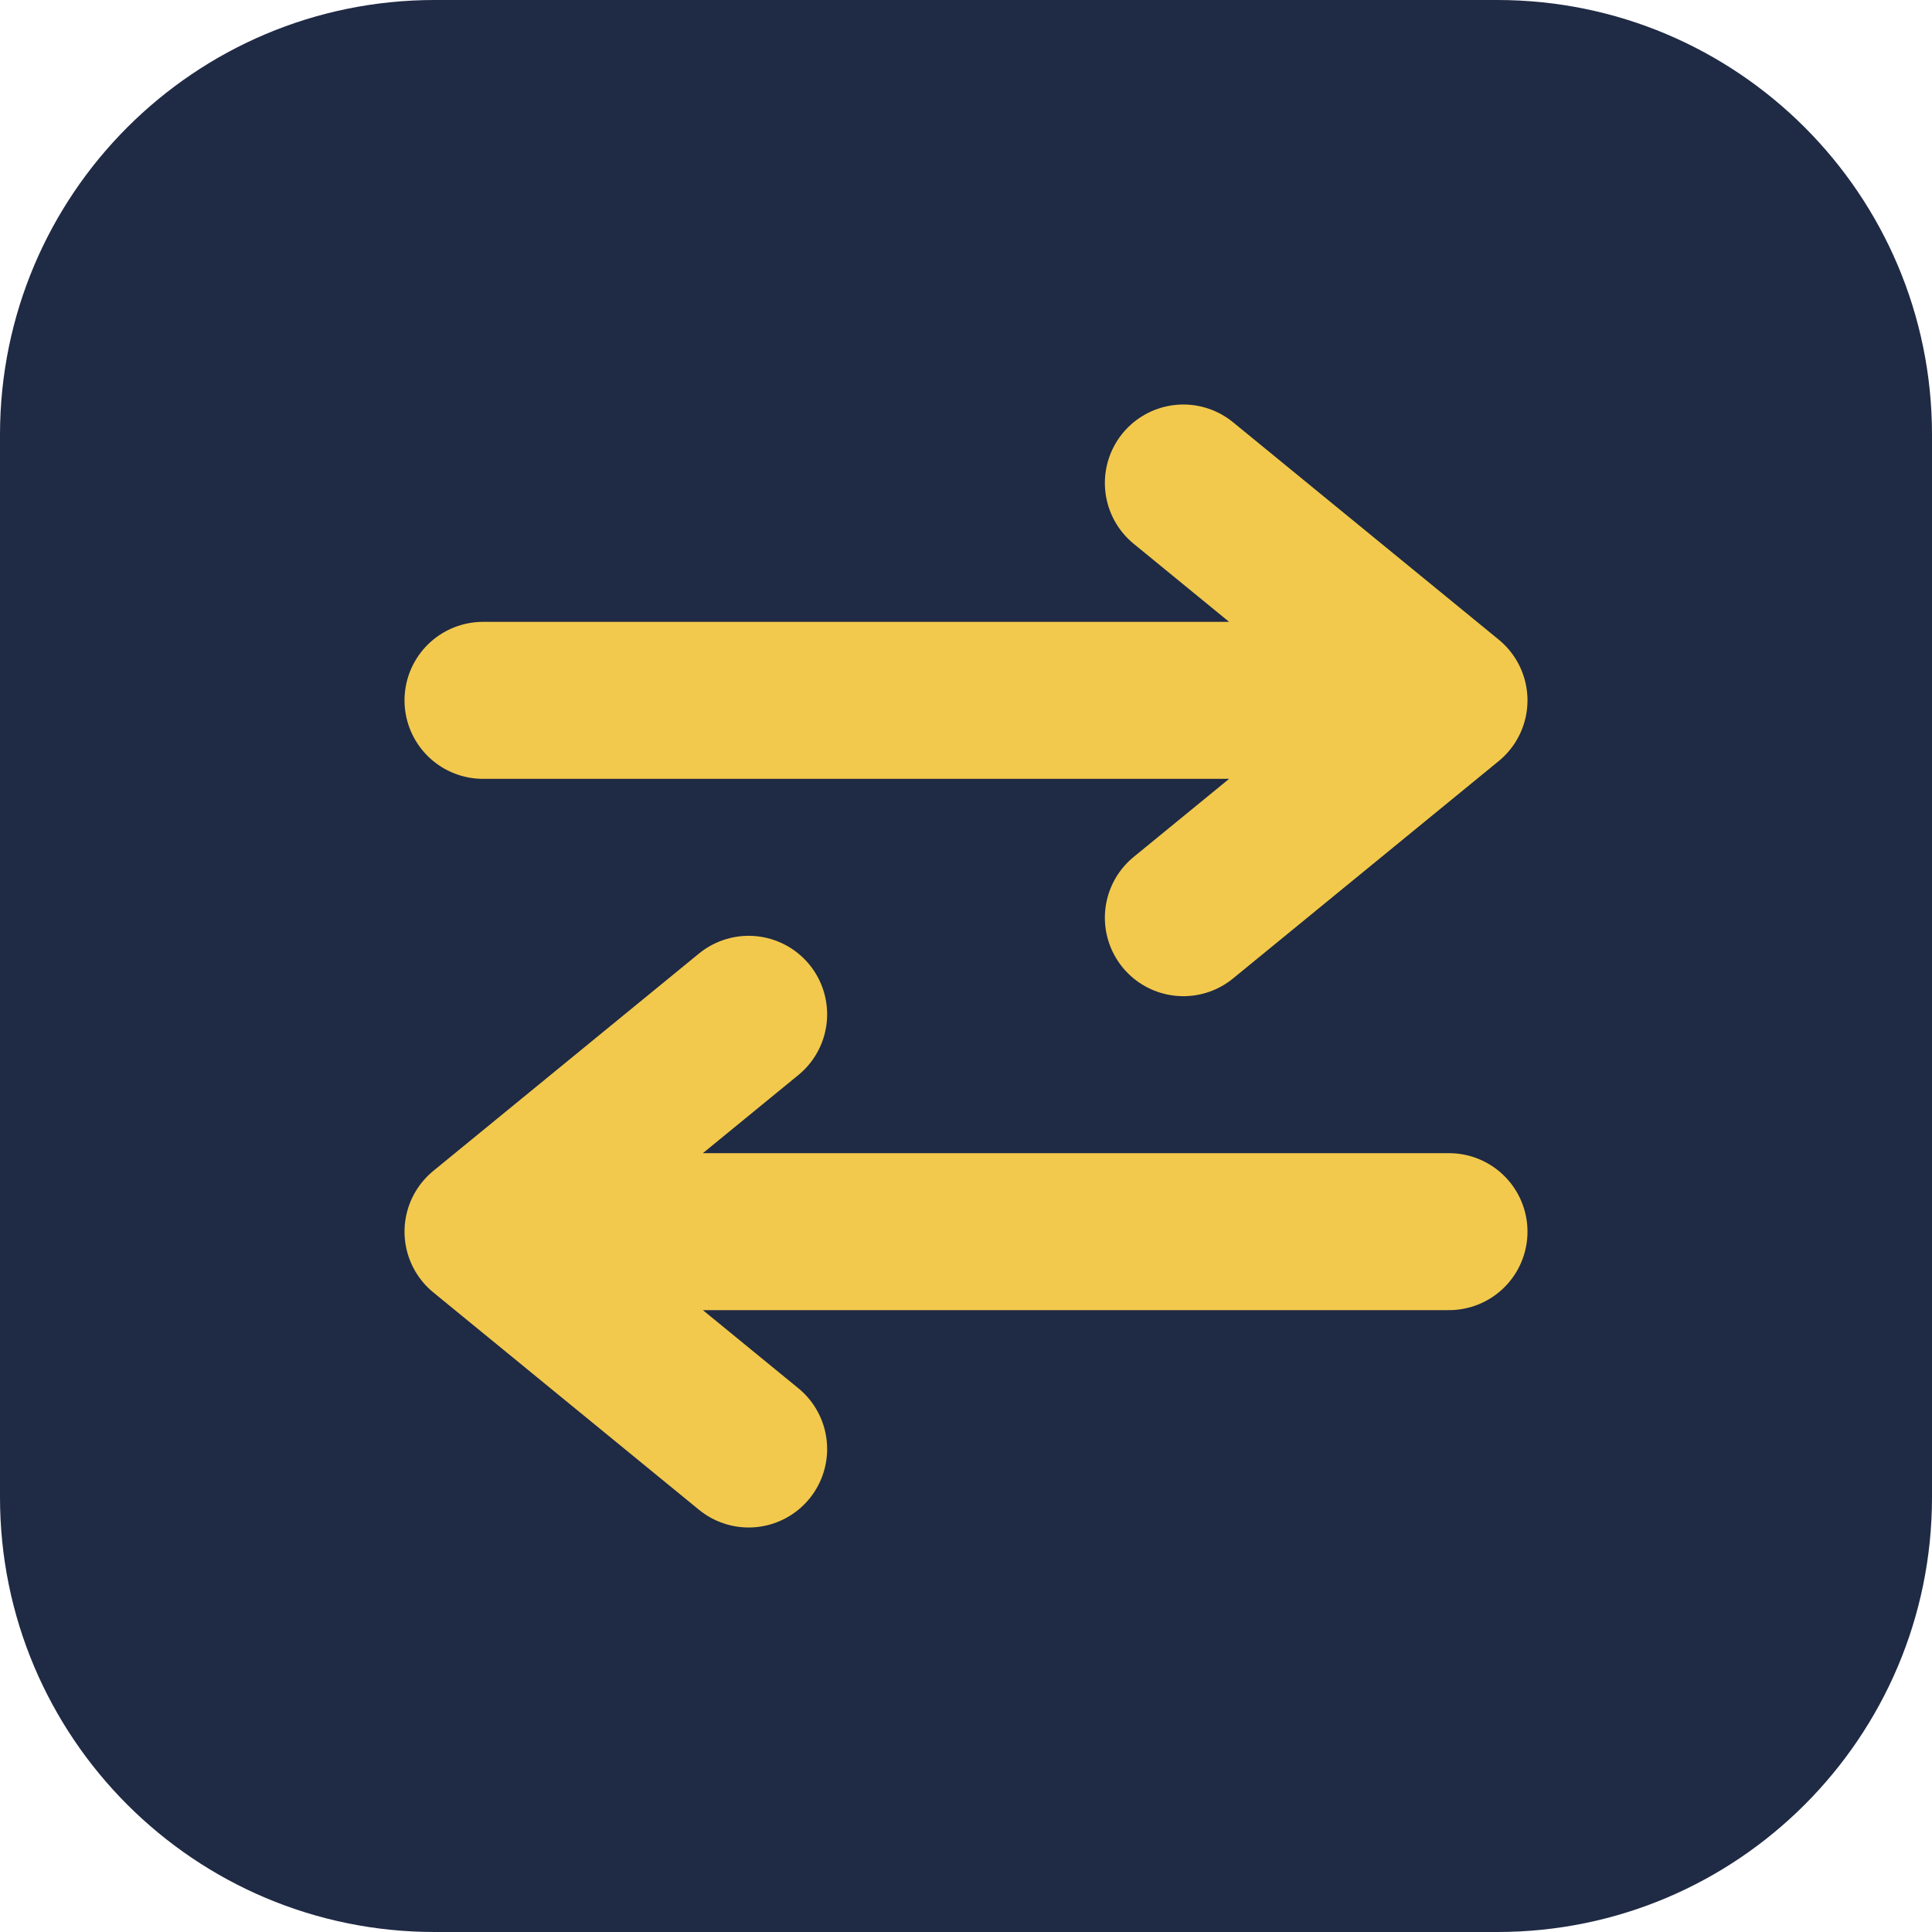
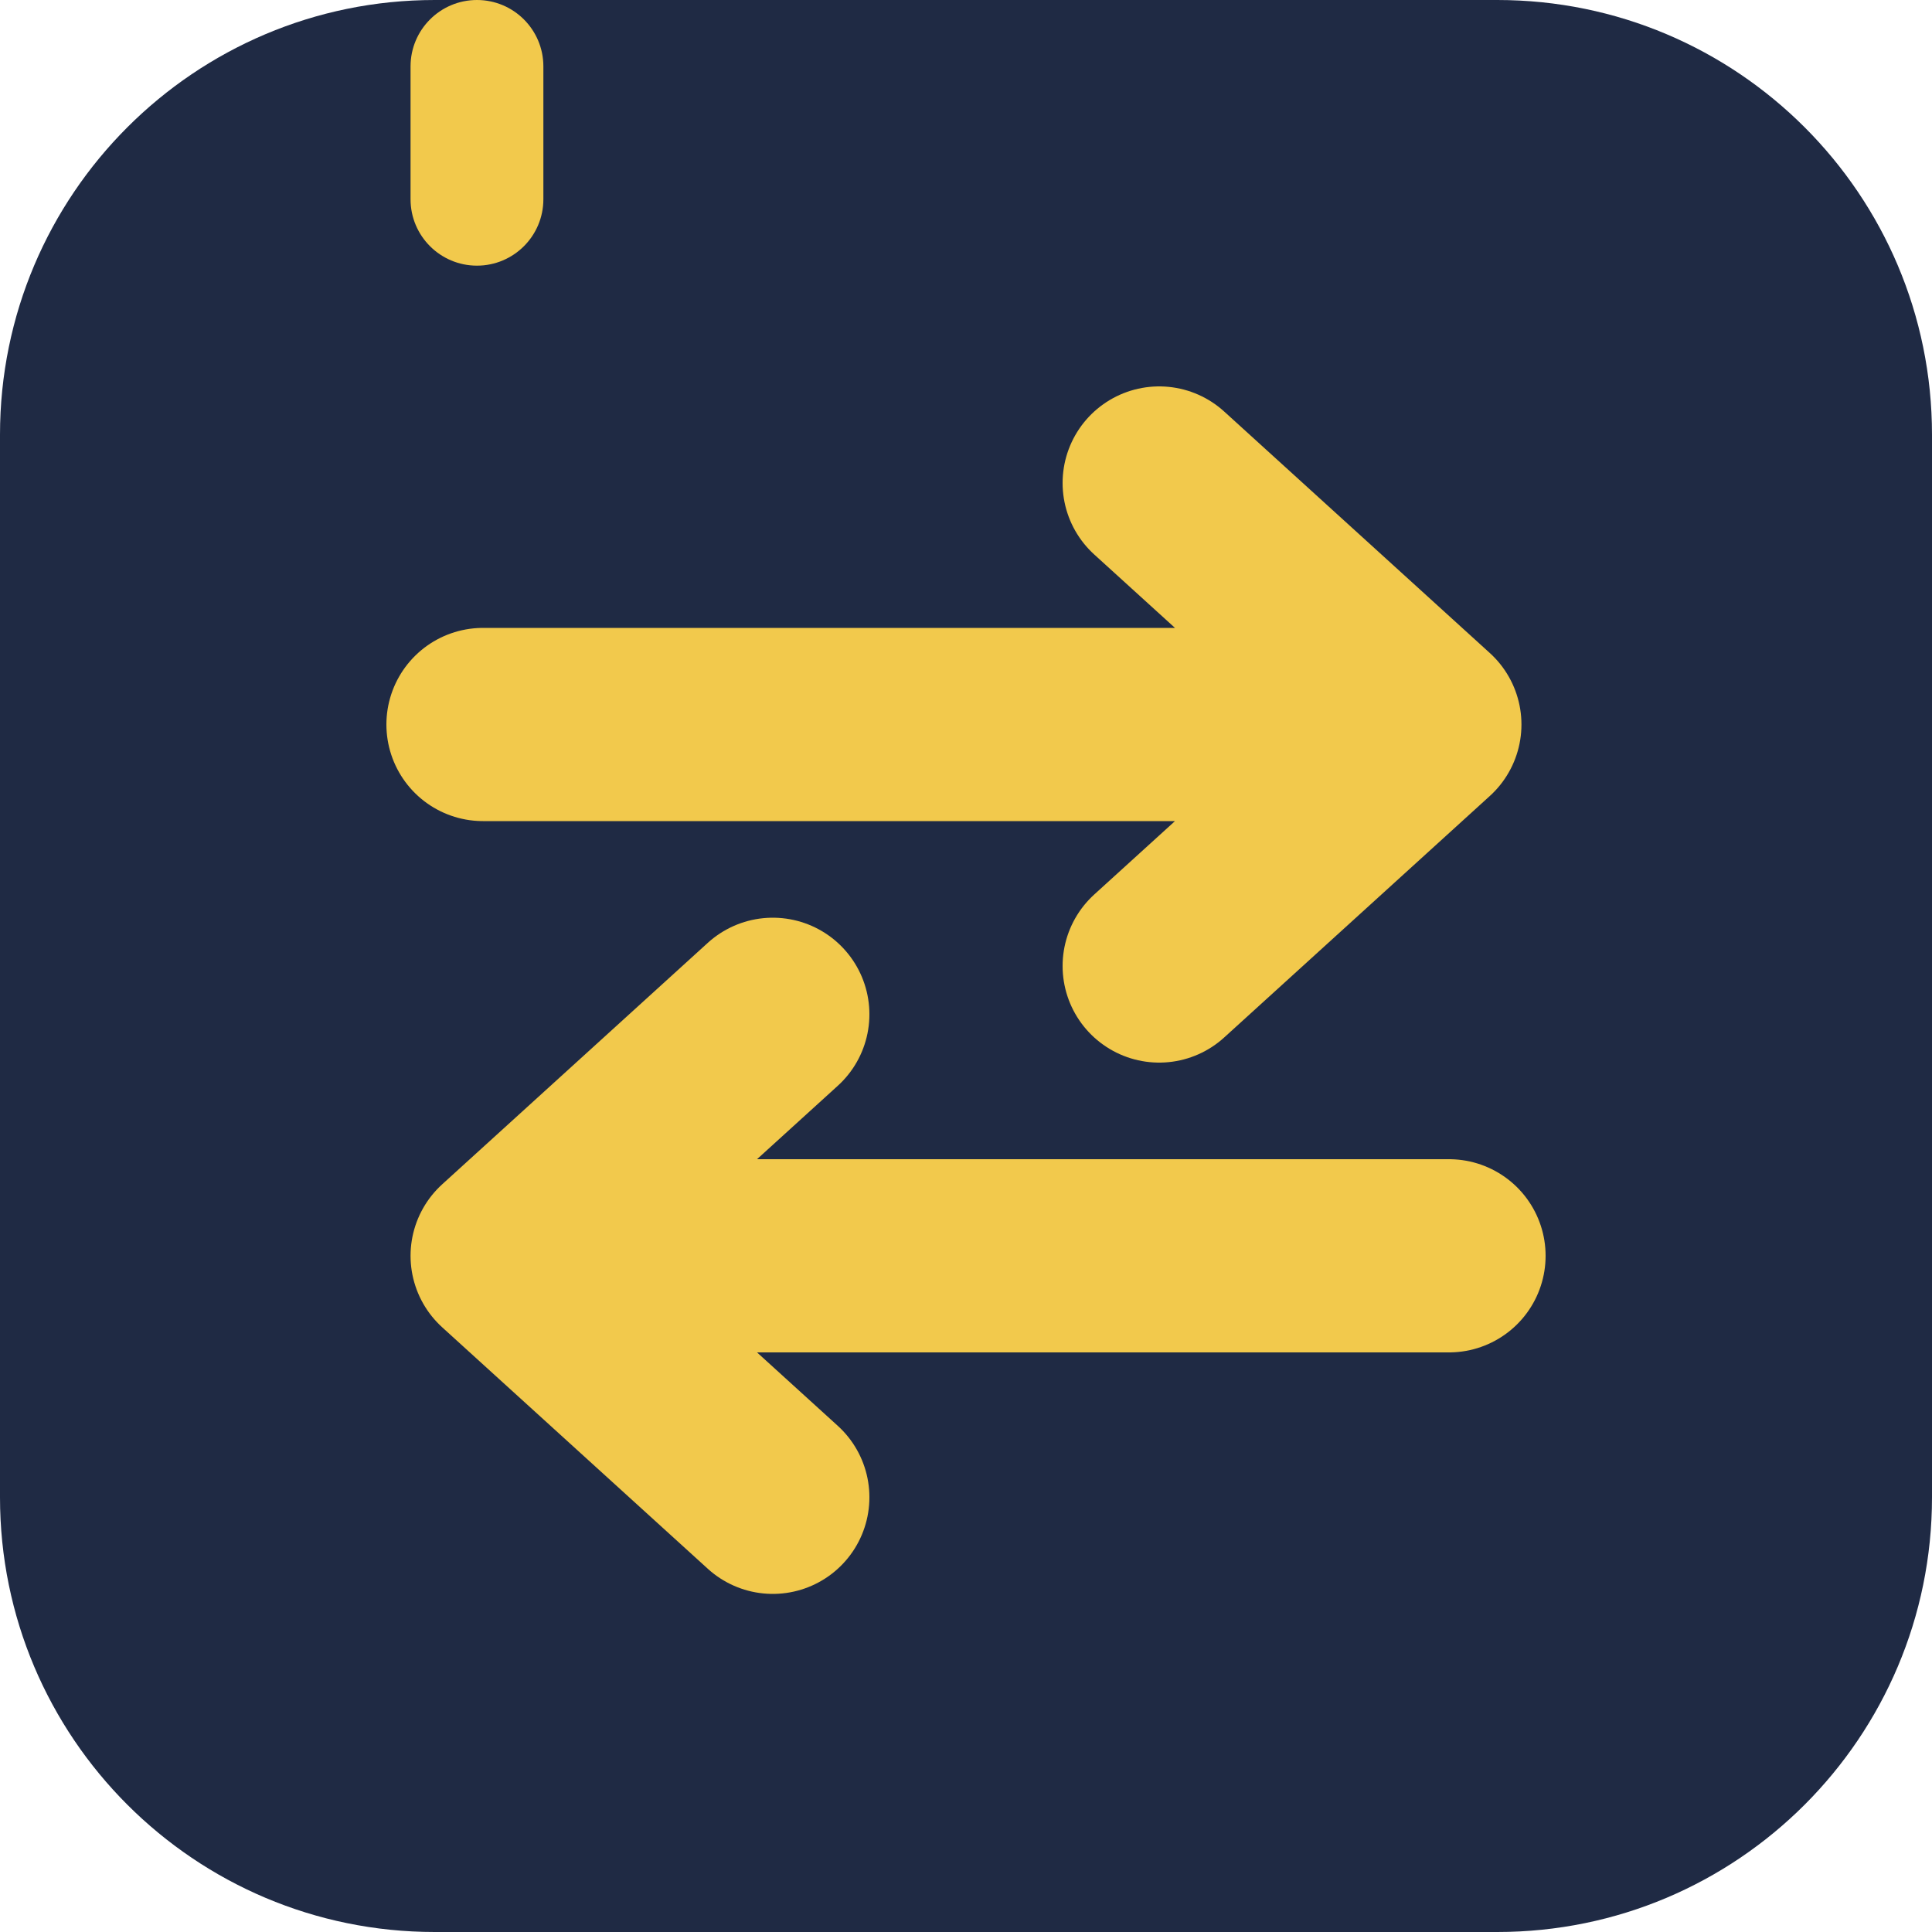
<svg xmlns="http://www.w3.org/2000/svg" viewBox="0 0 80 80" fill="none">
  <rect width="80" height="80" rx="18" fill="#1F2A44" />
-   <path d="M20 29H58M49 20L60 29L49 38" stroke="#F2C94C" stroke-width="6.5" stroke-linecap="round" stroke-linejoin="round" />
-   <path d="M60 51H22M31 42L20 51L31 60" stroke="#F2C94C" stroke-width="6.5" stroke-linecap="round" stroke-linejoin="round" />
+   <rect x="17" y="0" width="5.5" height="11" rx="2.75" fill="#F2C94C" />
+   <path d="M20 30H58M48 20L59 30L48 40" stroke="#F2C94C" stroke-width="8" stroke-linecap="round" stroke-linejoin="round" />
+   <path d="M60 52H22M32 42L21 52L32 62" stroke="#F2C94C" stroke-width="8" stroke-linecap="round" stroke-linejoin="round" />
</svg>
